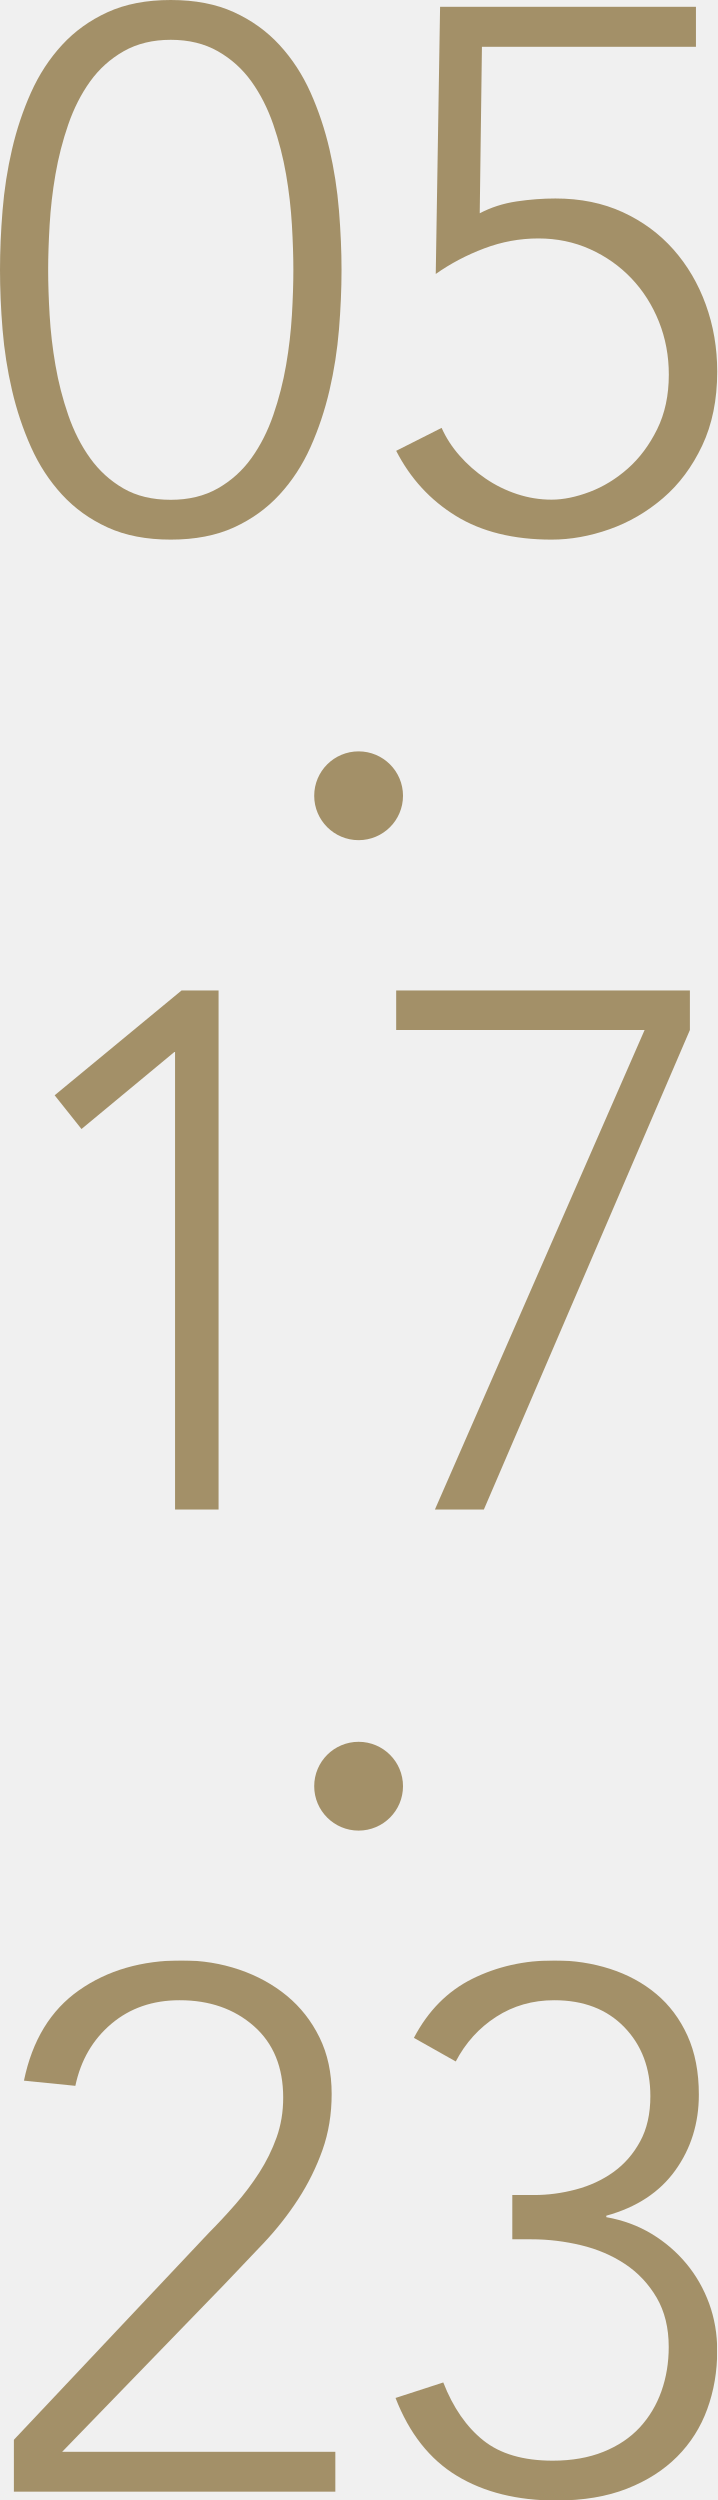
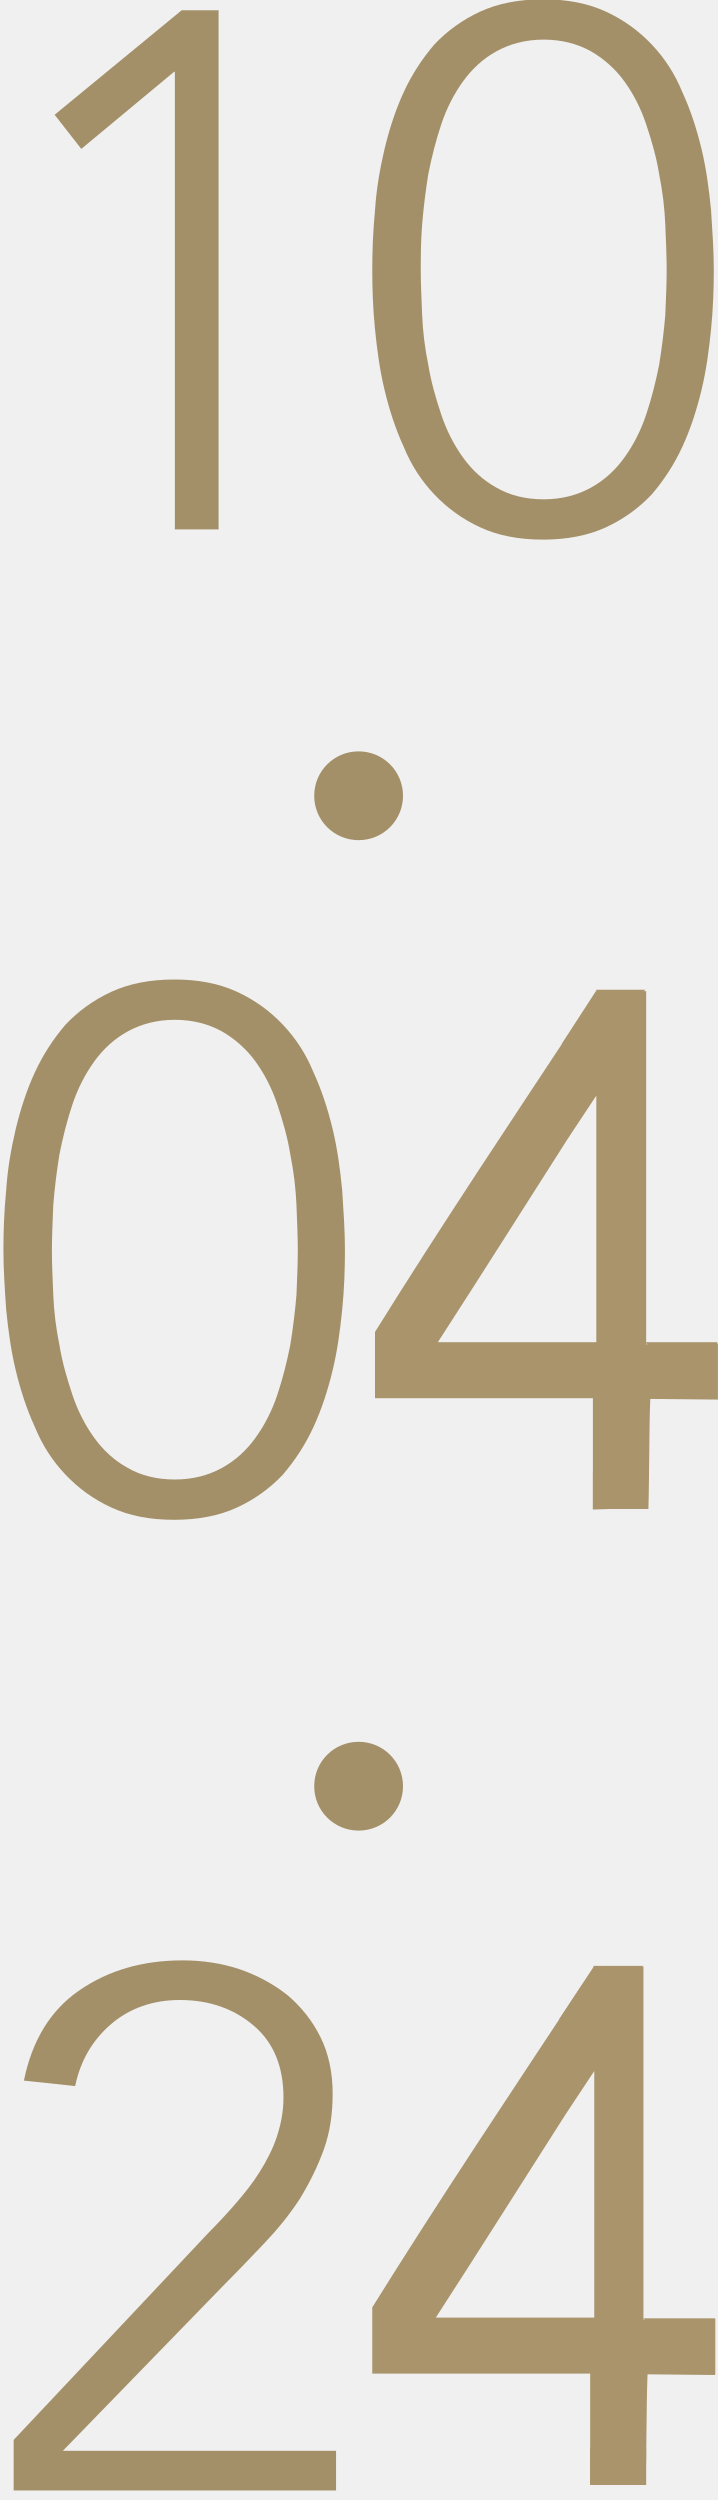
- <svg xmlns="http://www.w3.org/2000/svg" xmlns:xlink="http://www.w3.org/1999/xlink" width="105px" height="366px" viewBox="0 0 105 366" version="1.1">
-   <defs>
-     <polygon id="path-1" points="1.77635684e-15 0 103 0 103 79 1.77635684e-15 79" />
-   </defs>
-   <g id="Page-9" stroke="none" stroke-width="1" fill="none" fill-rule="evenodd">
-     <g id="Landing" transform="translate(-69, -413)">
-       <g id="Luminary_date" transform="translate(69, 413)">
-         <path d="M7.05,39.499 C7.05,41.515 7.122,43.727 7.265,46.137 C7.407,48.549 7.692,50.994 8.12,53.476 C8.548,55.958 9.17,58.387 9.989,60.761 C10.808,63.135 11.876,65.239 13.195,67.074 C14.512,68.909 16.132,70.384 18.056,71.5 C19.978,72.616 22.292,73.172 24.999,73.172 C27.634,73.172 29.93,72.616 31.892,71.5 C33.849,70.384 35.487,68.909 36.805,67.074 C38.123,65.239 39.191,63.135 40.011,60.761 C40.829,58.387 41.452,55.958 41.88,53.476 C42.308,50.994 42.59,48.549 42.735,46.137 C42.877,43.727 42.948,41.515 42.948,39.499 C42.948,37.558 42.877,35.363 42.735,32.915 C42.59,30.472 42.308,28.005 41.88,25.523 C41.452,23.042 40.829,20.613 40.011,18.238 C39.191,15.865 38.123,13.761 36.805,11.924 C35.487,10.091 33.849,8.617 31.892,7.5 C29.93,6.386 27.634,5.828 24.999,5.828 C22.365,5.828 20.067,6.386 18.108,7.5 C16.149,8.617 14.512,10.091 13.195,11.924 C11.876,13.761 10.808,15.865 9.989,18.238 C9.17,20.613 8.548,23.042 8.12,25.523 C7.692,28.005 7.407,30.472 7.265,32.915 C7.122,35.363 7.05,37.558 7.05,39.499 Z M0,39.499 C0,36.767 0.124,33.871 0.374,30.811 C0.623,27.755 1.085,24.769 1.763,21.855 C2.439,18.94 3.366,16.171 4.54,13.544 C5.716,10.919 7.229,8.598 9.082,6.583 C10.932,4.57 13.159,2.968 15.759,1.781 C18.357,0.594 21.436,0 24.999,0 C28.56,0 31.64,0.594 34.242,1.781 C36.84,2.968 39.066,4.57 40.918,6.583 C42.77,8.598 44.284,10.919 45.46,13.544 C46.634,16.171 47.559,18.94 48.237,21.855 C48.913,24.769 49.376,27.755 49.626,30.811 C49.874,33.871 50,36.767 50,39.499 C50,42.305 49.874,45.22 49.626,48.242 C49.376,51.264 48.913,54.231 48.237,57.145 C47.559,60.059 46.634,62.83 45.46,65.455 C44.284,68.082 42.77,70.403 40.918,72.416 C39.066,74.431 36.84,76.032 34.242,77.219 C31.64,78.406 28.56,79 24.999,79 C21.436,79 18.357,78.406 15.759,77.219 C13.159,76.032 10.932,74.431 9.082,72.416 C7.229,70.403 5.716,68.082 4.54,65.455 C3.366,62.83 2.439,60.059 1.763,57.145 C1.085,54.231 0.623,51.264 0.374,48.242 C0.124,45.22 0,42.305 0,39.499 L0,39.499 Z" id="Fill-1" fill="#A39068" />
-         <path d="M101.887,6.849 L70.555,6.849 L70.233,31.224 C71.882,30.358 73.675,29.781 75.615,29.491 C77.552,29.203 79.453,29.058 81.318,29.058 C84.979,29.058 88.261,29.726 91.169,31.062 C94.075,32.4 96.548,34.223 98.594,36.532 C100.64,38.845 102.218,41.535 103.331,44.604 C104.442,47.674 105,50.942 105,54.408 C105,58.525 104.266,62.137 102.799,65.242 C101.332,68.347 99.42,70.912 97.059,72.932 C94.699,74.955 92.085,76.474 89.226,77.484 C86.363,78.494 83.539,79 80.748,79 C75.168,79 70.501,77.845 66.744,75.532 C62.99,73.223 60.073,70.046 58,66 L64.652,62.642 C65.297,64.087 66.171,65.44 67.282,66.704 C68.39,67.969 69.659,69.088 71.091,70.062 C72.521,71.038 74.059,71.796 75.706,72.337 C77.35,72.879 79.032,73.15 80.748,73.15 C82.465,73.15 84.325,72.77 86.329,72.013 C88.33,71.255 90.191,70.116 91.909,68.6 C93.625,67.082 95.056,65.172 96.2,62.858 C97.343,60.548 97.916,57.874 97.916,54.841 C97.916,52.097 97.435,49.515 96.469,47.096 C95.502,44.677 94.162,42.563 92.445,40.757 C90.728,38.953 88.706,37.526 86.382,36.479 C84.056,35.433 81.535,34.908 78.817,34.908 C76.097,34.908 73.452,35.395 70.877,36.371 C68.301,37.345 65.941,38.591 63.794,40.108 L64.428,1 L101.887,1 L101.887,6.849" id="Fill-2" fill="#A39068" />
-         <polyline id="Fill-3" fill="#A39068" points="25.628 154.017 25.521 154.017 11.93 165.288 8 160.349 26.584 145 32 145 32 221 25.628 221 25.628 154.017" />
-         <polyline id="Fill-4" fill="#A39068" points="101 150.796 70.836 221 63.669 221 94.369 150.796 58 150.796 58 145 101 145 101 150.796" />
-         <g id="Group-8" transform="translate(2, 287)">
-           <mask id="mask-2" fill="white">
-             <use xlink:href="#path-1" />
-           </mask>
-           <g id="Clip-6" />
-           <path d="M1.77635684e-15,70.217 L28.6,39.863 C29.891,38.566 31.18,37.18 32.471,35.702 C33.762,34.228 34.925,32.678 35.966,31.058 C37.004,29.437 37.847,27.727 38.492,25.926 C39.136,24.127 39.459,22.182 39.459,20.093 C39.459,15.629 38.025,12.137 35.159,9.614 C32.29,7.095 28.671,5.833 24.3,5.833 C20.356,5.833 17.024,6.985 14.3,9.29 C11.576,11.595 9.82,14.621 9.032,18.365 L1.506,17.608 C2.725,11.703 5.412,7.292 9.571,4.375 C13.727,1.457 18.745,0 24.622,0 C27.56,0 30.356,0.45 33.008,1.349 C35.658,2.251 37.988,3.529 39.996,5.185 C42.003,6.843 43.599,8.876 44.78,11.289 C45.964,13.702 46.555,16.457 46.555,19.552 C46.555,22.508 46.106,25.243 45.211,27.763 C44.314,30.284 43.132,32.678 41.664,34.947 C40.193,37.215 38.508,39.358 36.609,41.374 C34.71,43.392 32.793,45.409 30.859,47.424 L7.098,71.947 L47.093,71.947 L47.093,77.779 L1.77635684e-15,77.779 L1.77635684e-15,70.217" id="Fill-5" fill="#A39068" mask="url(#mask-2)" />
-           <path d="M62.896,61.791 C64.329,65.465 66.283,68.292 68.755,70.272 C71.228,72.253 74.614,73.243 78.916,73.243 C81.712,73.243 84.185,72.81 86.334,71.947 C88.485,71.082 90.258,69.893 91.657,68.381 C93.054,66.868 94.111,65.105 94.829,63.088 C95.543,61.072 95.902,58.912 95.902,56.606 C95.902,53.797 95.312,51.386 94.13,49.368 C92.946,47.352 91.405,45.714 89.506,44.454 C87.606,43.195 85.457,42.275 83.054,41.698 C80.653,41.123 78.234,40.833 75.797,40.833 L73.002,40.833 L73.002,34.352 L76.228,34.352 C78.234,34.352 80.259,34.083 82.303,33.542 C84.345,33.002 86.173,32.156 87.787,31.003 C89.399,29.853 90.706,28.357 91.71,26.52 C92.714,24.684 93.214,22.469 93.214,19.877 C93.214,15.772 91.942,12.405 89.399,9.776 C86.854,7.148 83.431,5.833 79.131,5.833 C75.977,5.833 73.145,6.643 70.636,8.263 C68.128,9.884 66.157,12.063 64.723,14.799 L58.595,11.343 C60.672,7.382 63.522,4.502 67.142,2.701 C70.762,0.901 74.758,0 79.131,0 C81.996,0 84.722,0.414 87.302,1.241 C89.883,2.071 92.141,3.295 94.075,4.915 C96.01,6.535 97.533,8.571 98.644,11.019 C99.755,13.467 100.312,16.349 100.312,19.659 C100.312,23.838 99.163,27.53 96.871,30.733 C94.576,33.939 91.207,36.153 86.765,37.378 L86.765,37.594 C89.2,38.025 91.405,38.835 93.376,40.024 C95.347,41.212 97.049,42.671 98.483,44.399 C99.916,46.127 101.026,48.073 101.817,50.232 C102.604,52.393 103,54.699 103,57.147 C103,60.171 102.516,63.017 101.547,65.681 C100.58,68.346 99.11,70.669 97.14,72.648 C95.166,74.63 92.714,76.196 89.775,77.347 C86.835,78.499 83.394,79.076 79.454,79.076 C73.718,79.076 68.864,77.869 64.885,75.457 C60.908,73.045 57.914,69.246 55.907,64.061 L62.896,61.791" id="Fill-7" fill="#A39068" mask="url(#mask-2)" />
-         </g>
-         <path d="M46,116.5 C46,112.91 48.91,110 52.5,110 C56.09,110 59,112.91 59,116.5 C59,120.09 56.09,123 52.5,123 C48.91,123 46,120.09 46,116.5" id="Fill-9" fill="#A39068" />
-         <path d="M46,261.5 C46,257.91 48.91,255 52.5,255 C56.09,255 59,257.91 59,261.5 C59,265.09 56.09,268 52.5,268 C48.91,268 46,265.09 46,261.5" id="Fill-10" fill="#A39068" />
-       </g>
+ <svg xmlns="http://www.w3.org/2000/svg" version="1.1" id="Layer_1" x="0px" y="0px" viewBox="0 0 105 366" style="enable-background:new 0 0 105 366;" xml:space="preserve">
+   <style type="text/css">
+ 	.st0{fill-rule:evenodd;clip-rule:evenodd;fill:#A39068;}
+ 	.st1{fill:#A9946C;}
+ </style>
+   <g id="Luminary_date" transform="translate(69, 413)">
+     <path id="Fill-1" class="st0" d="M-7.4-373.5c0,2,0.1,4.2,0.2,6.6s0.4,4.9,0.9,7.3c0.4,2.5,1.1,4.9,1.9,7.3s1.9,4.5,3.2,6.3   s2.9,3.3,4.9,4.4c1.9,1.1,4.2,1.7,6.9,1.7c2.6,0,4.9-0.6,6.9-1.7s3.6-2.6,4.9-4.4s2.4-3.9,3.2-6.3c0.8-2.4,1.4-4.8,1.9-7.3   c0.4-2.5,0.7-4.9,0.9-7.3c0.1-2.4,0.2-4.6,0.2-6.6c0-1.9-0.1-4.1-0.2-6.6c-0.1-2.4-0.4-4.9-0.9-7.4c-0.4-2.5-1.1-4.9-1.9-7.3   s-1.9-4.5-3.2-6.3c-1.3-1.8-3-3.3-4.9-4.4c-2-1.1-4.3-1.7-6.9-1.7s-4.9,0.6-6.9,1.7s-3.6,2.6-4.9,4.4s-2.4,3.9-3.2,6.3   s-1.4,4.8-1.9,7.3c-0.4,2.5-0.7,4.9-0.9,7.4S-7.4-375.4-7.4-373.5z M-14.5-373.5c0-2.7,0.1-5.6,0.4-8.7c0.2-3.1,0.7-6,1.4-9   c0.7-2.9,1.6-5.7,2.8-8.3c1.2-2.6,2.7-4.9,4.5-7c1.9-2,4.1-3.6,6.7-4.8c2.6-1.2,5.7-1.8,9.2-1.8c3.6,0,6.6,0.6,9.2,1.8   c2.6,1.2,4.8,2.8,6.7,4.8c1.9,2,3.4,4.3,4.5,7c1.2,2.6,2.1,5.4,2.8,8.3s1.1,5.9,1.4,9c0.2,3.1,0.4,6,0.4,8.7c0,2.8-0.1,5.7-0.4,8.7   c-0.3,3-0.7,6-1.4,8.9s-1.6,5.7-2.8,8.3c-1.2,2.6-2.7,4.9-4.5,7c-1.9,2-4.1,3.6-6.7,4.8c-2.6,1.2-5.7,1.8-9.2,1.8   c-3.6,0-6.6-0.6-9.2-1.8c-2.6-1.2-4.8-2.8-6.7-4.8s-3.4-4.3-4.5-7c-1.2-2.6-2.1-5.4-2.8-8.3c-0.7-2.9-1.1-5.9-1.4-8.9   C-14.4-367.8-14.5-370.7-14.5-373.5L-14.5-373.5z" />
+     <g id="Group-8" transform="translate(2, 287)">
+       <g id="Clip-6">
+ 		</g>
+       <path id="Fill-5" class="st0" d="M-69-342.8l28.6-30.4c1.3-1.3,2.6-2.7,3.9-4.2c1.3-1.5,2.5-3,3.5-4.6s1.9-3.3,2.5-5.1    c0.6-1.8,1-3.7,1-5.8c0-4.5-1.4-8-4.3-10.5s-6.5-3.8-10.9-3.8c-3.9,0-7.3,1.2-10,3.5s-4.5,5.3-5.3,9.1l-7.5-0.8    c1.2-5.9,3.9-10.3,8.1-13.2c4.2-2.9,9.2-4.4,15.1-4.4c2.9,0,5.7,0.4,8.4,1.3c2.6,0.9,5,2.2,7,3.8c2,1.7,3.6,3.7,4.8,6.1    c1.2,2.4,1.8,5.2,1.8,8.3c0,3-0.4,5.7-1.3,8.2s-2.1,4.9-3.5,7.2c-1.5,2.3-3.2,4.4-5.1,6.4c-1.9,2-3.8,4-5.8,6l-23.8,24.5h40v5.8    H-69V-342.8" />
    </g>
+     <path id="Fill-9" class="st0" d="M-23-296.5c0-3.6,2.9-6.5,6.5-6.5s6.5,2.9,6.5,6.5s-2.9,6.5-6.5,6.5S-23-292.9-23-296.5" />
+     <path id="Fill-10" class="st0" d="M-23-151.5c0-3.6,2.9-6.5,6.5-6.5s6.5,2.9,6.5,6.5s-2.9,6.5-6.5,6.5S-23-147.9-23-151.5" />
+     <polyline id="Fill-3_00000160151736509956854360000010869113162868069051_" class="st0" points="-43.4,-402.5 -43.5,-402.5    -57.1,-391.2 -61,-396.2 -42.4,-411.5 -37,-411.5 -37,-335.5 -43.4,-335.5 -43.4,-402.5  " />
+     <path id="Fill-1_00000155107107590693488080000014852639423081387145_" class="st0" d="M-61.4-230c0,2,0.1,4.2,0.2,6.6   c0.1,2.4,0.4,4.9,0.9,7.3c0.4,2.5,1.1,4.9,1.9,7.3c0.8,2.4,1.9,4.5,3.2,6.3s2.9,3.3,4.9,4.4c1.9,1.1,4.2,1.7,6.9,1.7   c2.6,0,4.9-0.6,6.9-1.7c2-1.1,3.6-2.6,4.9-4.4c1.3-1.8,2.4-3.9,3.2-6.3c0.8-2.4,1.4-4.8,1.9-7.3c0.4-2.5,0.7-4.9,0.9-7.3   c0.1-2.4,0.2-4.6,0.2-6.6c0-1.9-0.1-4.1-0.2-6.6c-0.1-2.4-0.4-4.9-0.9-7.4c-0.4-2.5-1.1-4.9-1.9-7.3c-0.8-2.4-1.9-4.5-3.2-6.3   c-1.3-1.8-3-3.3-4.9-4.4c-2-1.1-4.3-1.7-6.9-1.7c-2.6,0-4.9,0.6-6.9,1.7s-3.6,2.6-4.9,4.4c-1.3,1.8-2.4,3.9-3.2,6.3   c-0.8,2.4-1.4,4.8-1.9,7.3c-0.4,2.5-0.7,4.9-0.9,7.4C-61.3-234.1-61.4-231.9-61.4-230z M-68.5-230c0-2.7,0.1-5.6,0.4-8.7   c0.2-3.1,0.7-6,1.4-9c0.7-2.9,1.6-5.7,2.8-8.3s2.7-4.9,4.5-7c1.9-2,4.1-3.6,6.7-4.8c2.6-1.2,5.7-1.8,9.2-1.8c3.6,0,6.6,0.6,9.2,1.8   c2.6,1.2,4.8,2.8,6.7,4.8c1.9,2,3.4,4.3,4.5,7c1.2,2.6,2.1,5.4,2.8,8.3c0.7,2.9,1.1,5.9,1.4,9c0.2,3.1,0.4,6,0.4,8.7   c0,2.8-0.1,5.7-0.4,8.7s-0.7,6-1.4,8.9c-0.7,2.9-1.6,5.7-2.8,8.3c-1.2,2.6-2.7,4.9-4.5,7c-1.9,2-4.1,3.6-6.7,4.8s-5.7,1.8-9.2,1.8   c-3.6,0-6.6-0.6-9.2-1.8c-2.6-1.2-4.8-2.8-6.7-4.8s-3.4-4.3-4.5-7c-1.2-2.6-2.1-5.4-2.8-8.3c-0.7-2.9-1.1-5.9-1.4-8.9   C-68.3-224.3-68.5-227.2-68.5-230L-68.5-230z" />
+   </g>
+   <g>
+     <path class="st1" d="M92.6,220.8c-2.5,0.1-2.8,0.1-5.8,0.2v-16.3H54.9c0,0,0-9.3,0-9.7c9.7-15.6,20.4-31.6,30.5-46.9   c1.8-2.7,4.8-3.1,9.2-3v51.7c3.9,0,6-0.1,10.5-0.1v8.2l-9.9-0.1c-0.2,5.3-0.1,10.6-0.3,16.1 M83,166.9   c-6.2,9.7-12.3,19.4-18.9,29.6h23.2v-36.1C85.6,163,84.5,164.6,83,166.9z" />
+     <path class="st1" d="M88.2,152" />
+     <path class="st1" d="M99.9,196.2" />
+     <polygon class="st1" points="89,150.2 82.2,152.9 87.3,145  " />
+     <path class="st1" d="M91,148.2" />
+     <polygon class="st1" points="87.3,144.9 94.5,144.9 87.3,150.3  " />
+     <polygon class="st1" points="86.8,220.9 94.9,220.9 86.8,215.6  " />
+     <polygon class="st1" points="105,196.5 94.4,196.5 105,204.7  " />
+     <polygon class="st1" points="94.9,220.9 86.8,220.9 94.9,215.6  " />
+     <polygon class="st1" points="95.2,204.7 105,204.7 95.2,199.3  " />
+   </g>
+   <g>
+     <path class="st1" d="M92.2,363.6c-2.5,0.1-2.8,0.1-5.8,0.2v-16.3H54.5c0,0,0-9.3,0-9.7c9.7-15.6,20.4-31.6,30.5-46.9   c1.8-2.7,4.8-3.1,9.2-3v51.7c3.9,0,6-0.1,10.5-0.1v8.2l-9.9-0.1c-0.2,5.3-0.1,10.6-0.3,16.1 M82.7,309.7   c-6.2,9.7-12.3,19.4-18.9,29.6H87v-36.1C85.3,305.8,84.2,307.4,82.7,309.7z" />
+     <path class="st1" d="M87.8,294.9" />
+     <path class="st1" d="M99.6,339" />
+     <polygon class="st1" points="88.7,293 81.8,295.7 87,287.8  " />
+     <path class="st1" d="M90.6,291.1" />
+     <polygon class="st1" points="86.9,287.8 94.2,287.8 86.9,293.2  " />
+     <polygon class="st1" points="86.4,363.8 94.6,363.8 86.4,358.4  " />
+     <polygon class="st1" points="104.7,339.4 94.1,339.4 104.7,347.5  " />
+     <polygon class="st1" points="94.6,363.8 86.4,363.8 94.6,358.4  " />
+     <polygon class="st1" points="94.8,347.5 104.7,347.5 94.8,342.1  " />
  </g>
</svg>
